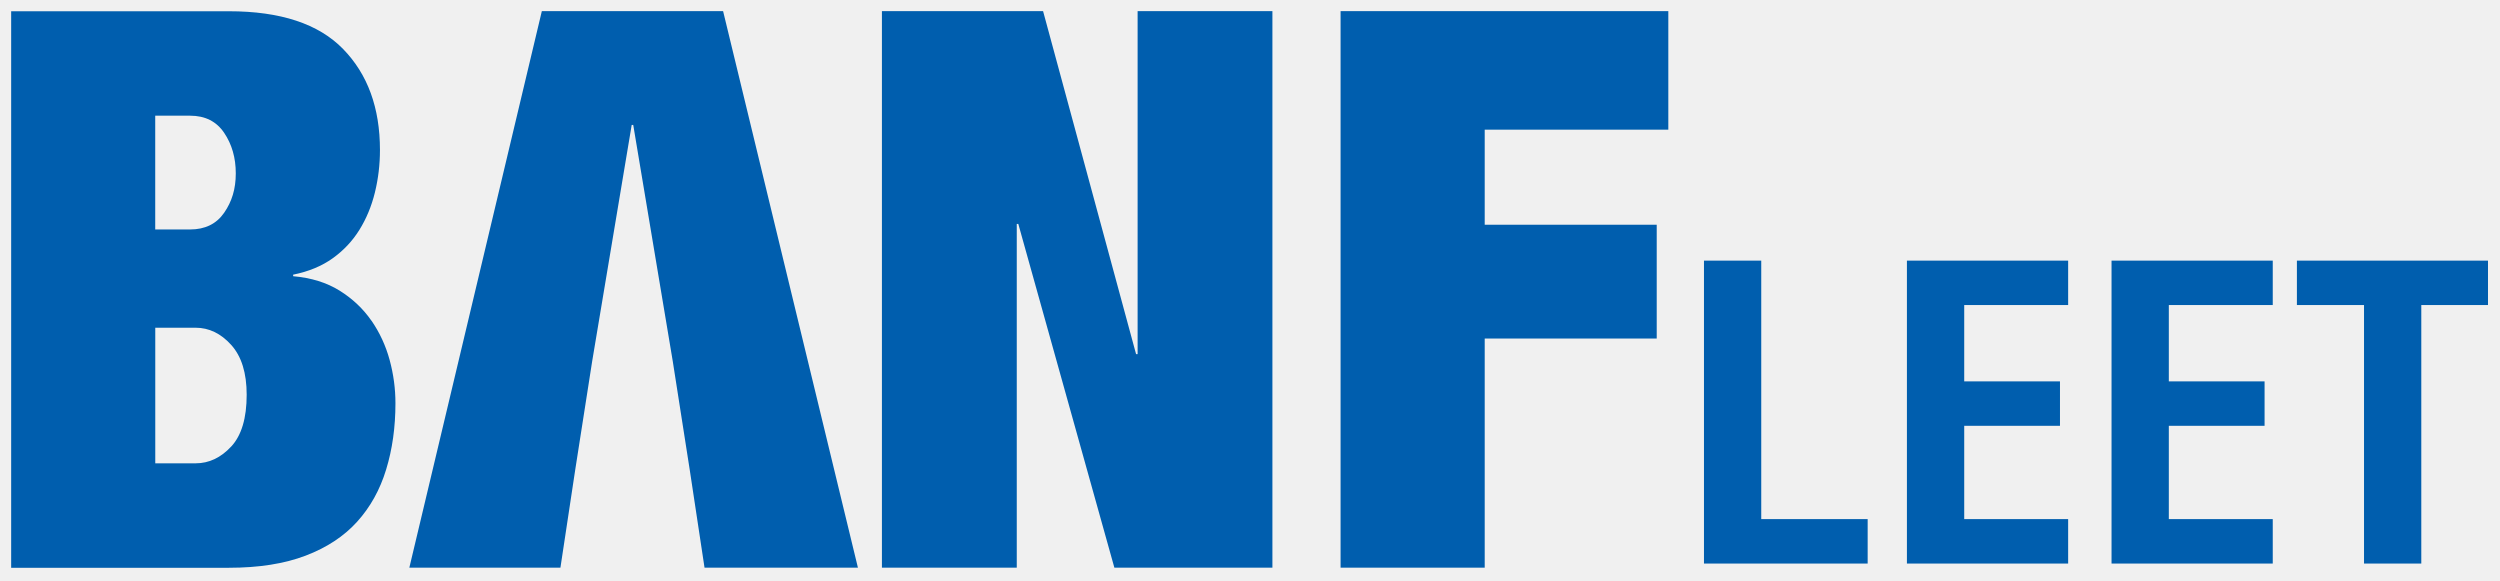
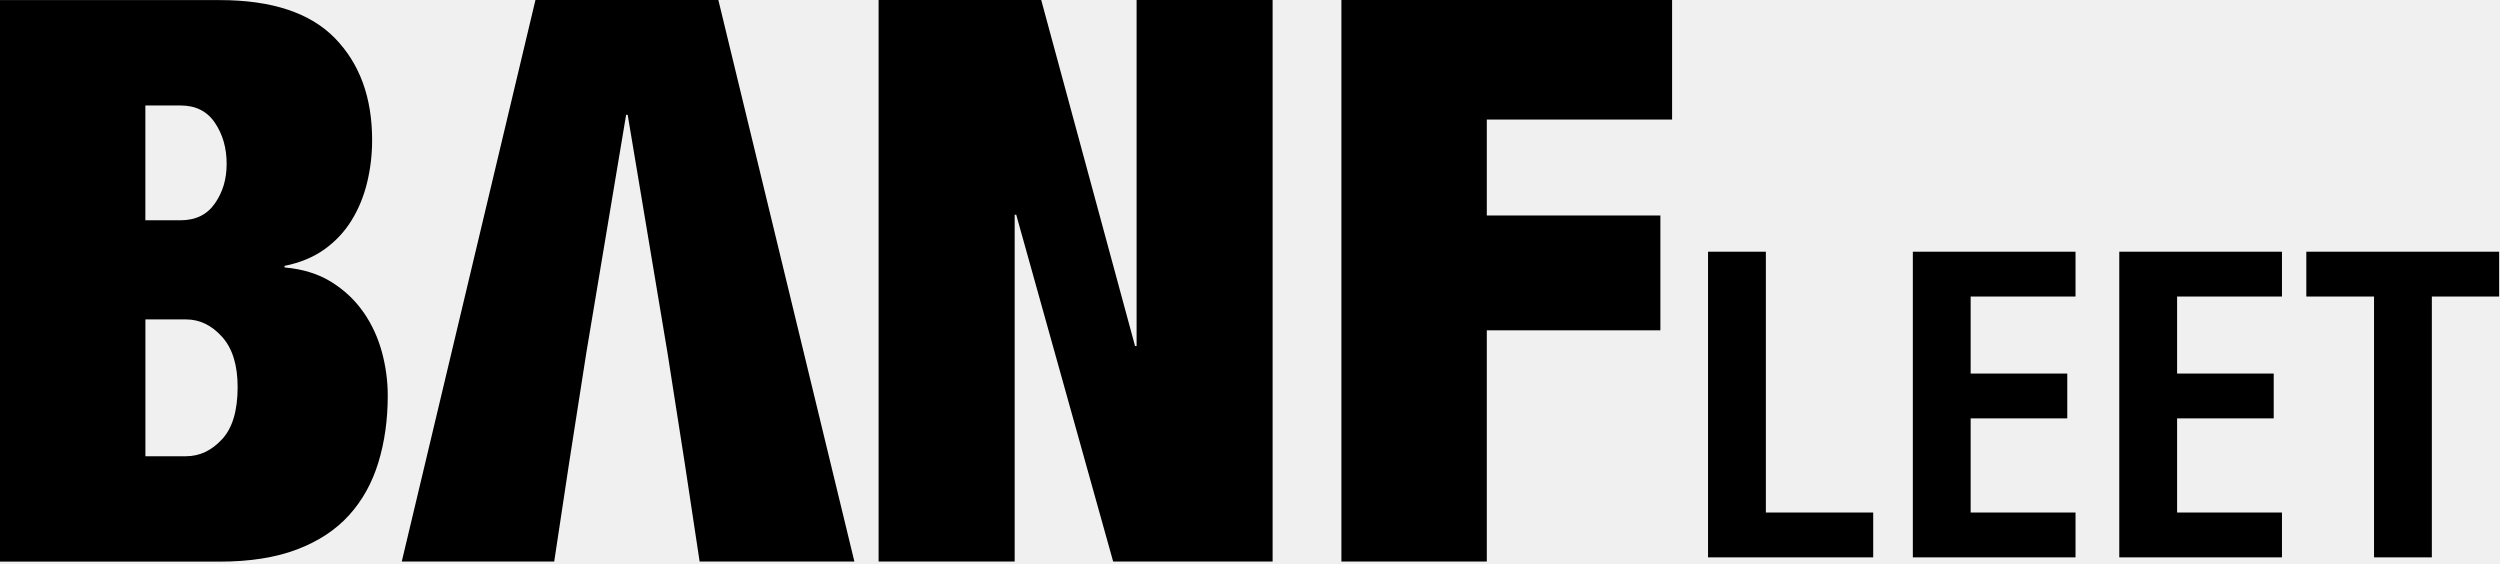
- <svg xmlns="http://www.w3.org/2000/svg" width="112" height="26" viewBox="0 0 112 26" fill="none">
-   <g clip-path="url(#clip0_11845_75472)">
-     <path d="M16.639 14.366C16.268 13.83 15.793 13.382 15.215 13.021C14.637 12.661 13.943 12.445 13.133 12.374V12.305C13.828 12.165 14.417 11.92 14.903 11.572C15.389 11.224 15.79 10.799 16.101 10.298C16.413 9.796 16.645 9.237 16.796 8.621C16.947 8.005 17.022 7.37 17.022 6.719C17.022 4.832 16.473 3.326 15.372 2.197C14.274 1.068 12.567 0.504 10.254 0.504H0.5V25.436H10.254C11.595 25.436 12.741 25.256 13.69 24.894C14.639 24.533 15.409 24.027 15.998 23.375C16.587 22.724 17.022 21.944 17.299 21.035C17.577 20.128 17.716 19.138 17.716 18.067C17.716 17.416 17.63 16.769 17.456 16.128C17.282 15.487 17.01 14.9 16.641 14.364L16.639 14.366ZM6.954 5.183H8.516C9.188 5.183 9.697 5.439 10.043 5.952C10.389 6.465 10.563 7.069 10.563 7.768C10.563 8.466 10.389 9.031 10.043 9.53C9.697 10.032 9.186 10.28 8.516 10.28H6.954V5.183ZM10.357 20.005C9.894 20.506 9.362 20.757 8.761 20.757H6.956V14.682H8.761C9.362 14.682 9.894 14.938 10.357 15.451C10.82 15.964 11.051 16.708 11.051 17.686C11.051 18.733 10.82 19.508 10.357 20.007V20.005Z" fill="#005EAE" />
-     <path d="M24.274 0.5L18.338 25.432H25.107L25.767 21.067L26.53 16.18L28.3 5.598H28.369L30.139 16.18L30.903 21.067L31.563 25.432H38.435L32.395 0.5H24.274Z" fill="#005EAE" />
-     <path d="M50.965 15.864H50.896L46.73 0.5H39.51V25.432H45.551V10.033H45.62L49.924 25.432H57.004V0.5H50.965V15.864Z" fill="#005EAE" />
-     <path d="M74.741 5.808V0.5H60.058V25.432H66.515V15.166H74.221V10.068H66.515V5.808H74.741Z" fill="#005EAE" />
-     <path d="M83.671 25.247H76.338V11.676H78.904V23.256H83.671V25.247Z" fill="#005EAE" />
-     <path d="M92.653 25.247H85.43V11.676H92.653V13.666H87.997V17.086H92.287V19.076H87.997V23.256H92.653V25.247Z" fill="#005EAE" />
-     <path d="M101.819 25.247H94.597V11.676H101.819V13.666H97.163V17.086H101.453V19.076H97.163V23.256H101.819V25.247Z" fill="#005EAE" />
-     <path d="M102.901 13.666V11.676H111.462V13.666H108.474V25.247H105.908V13.666H102.901Z" fill="#005EAE" />
+ <svg xmlns="http://www.w3.org/2000/svg" width="111" height="25" viewBox="0 0 111 25" fill="none">
+   <g clip-path="url(#clip0_16536_11522)">
+     <path d="M16.139 13.866C15.768 13.33 15.293 12.882 14.715 12.521C14.137 12.161 13.443 11.945 12.633 11.874V11.805C13.328 11.665 13.917 11.42 14.403 11.072C14.889 10.724 15.29 10.299 15.601 9.798C15.913 9.296 16.145 8.737 16.296 8.121C16.447 7.505 16.522 6.87 16.522 6.219C16.522 4.332 15.973 2.826 14.872 1.697C13.774 0.568 12.067 0.004 9.753 0.004H0V24.936H9.753C11.095 24.936 12.241 24.756 13.19 24.394C14.139 24.033 14.909 23.527 15.498 22.875C16.087 22.224 16.522 21.444 16.799 20.535C17.077 19.628 17.216 18.638 17.216 17.567C17.216 16.916 17.13 16.269 16.956 15.628C16.782 14.987 16.51 14.4 16.141 13.864L16.139 13.866ZM6.454 4.683H8.016C8.688 4.683 9.197 4.939 9.543 5.452C9.889 5.965 10.063 6.569 10.063 7.268C10.063 7.966 9.889 8.531 9.543 9.03C9.197 9.532 8.686 9.78 8.016 9.78H6.454V4.683ZM9.857 19.505C9.394 20.006 8.862 20.257 8.261 20.257H6.456V14.182H8.261C8.862 14.182 9.394 14.438 9.857 14.951C10.32 15.464 10.551 16.208 10.551 17.186C10.551 18.233 10.32 19.008 9.857 19.507V19.505Z" fill="black" />
+     <path d="M23.774 0L17.838 24.932H24.607L25.267 20.567L26.03 15.68L27.8 5.098H27.869L29.639 15.68L30.403 20.567L31.063 24.932H37.935L31.895 0H23.774Z" fill="black" />
+     <path d="M50.465 15.364H50.396L46.23 0H39.01V24.932H45.051V9.533H45.12L49.424 24.932H56.504V0H50.465V15.364Z" fill="black" />
+     <path d="M74.241 5.308V0H59.558V24.932H66.014V14.666H73.721V9.568H66.014V5.308H74.241Z" fill="black" />
+     <path d="M83.17 24.747H75.837V11.176H78.404V22.756H83.17V24.747Z" fill="black" />
+     <path d="M92.153 24.747H84.93V11.176H92.153V13.166H87.497V16.586H91.787V18.576H87.497V22.756H92.153V24.747Z" fill="black" />
+     <path d="M101.319 24.747H94.096V11.176H101.319V13.166H96.663V16.586H100.953V18.576H96.663V22.756H101.319V24.747Z" fill="black" />
+     <path d="M102.401 13.166V11.176H110.962V13.166H107.974V24.747H105.407V13.166H102.401Z" fill="black" />
  </g>
  <defs>
-     <clipPath id="clip0_11845_75472">
-       <rect width="111" height="24.997" fill="white" transform="translate(0.5 0.5)" />
+     <clipPath id="clip0_16536_11522">
+       <rect width="111" height="24.997" fill="white" />
    </clipPath>
  </defs>
</svg>
